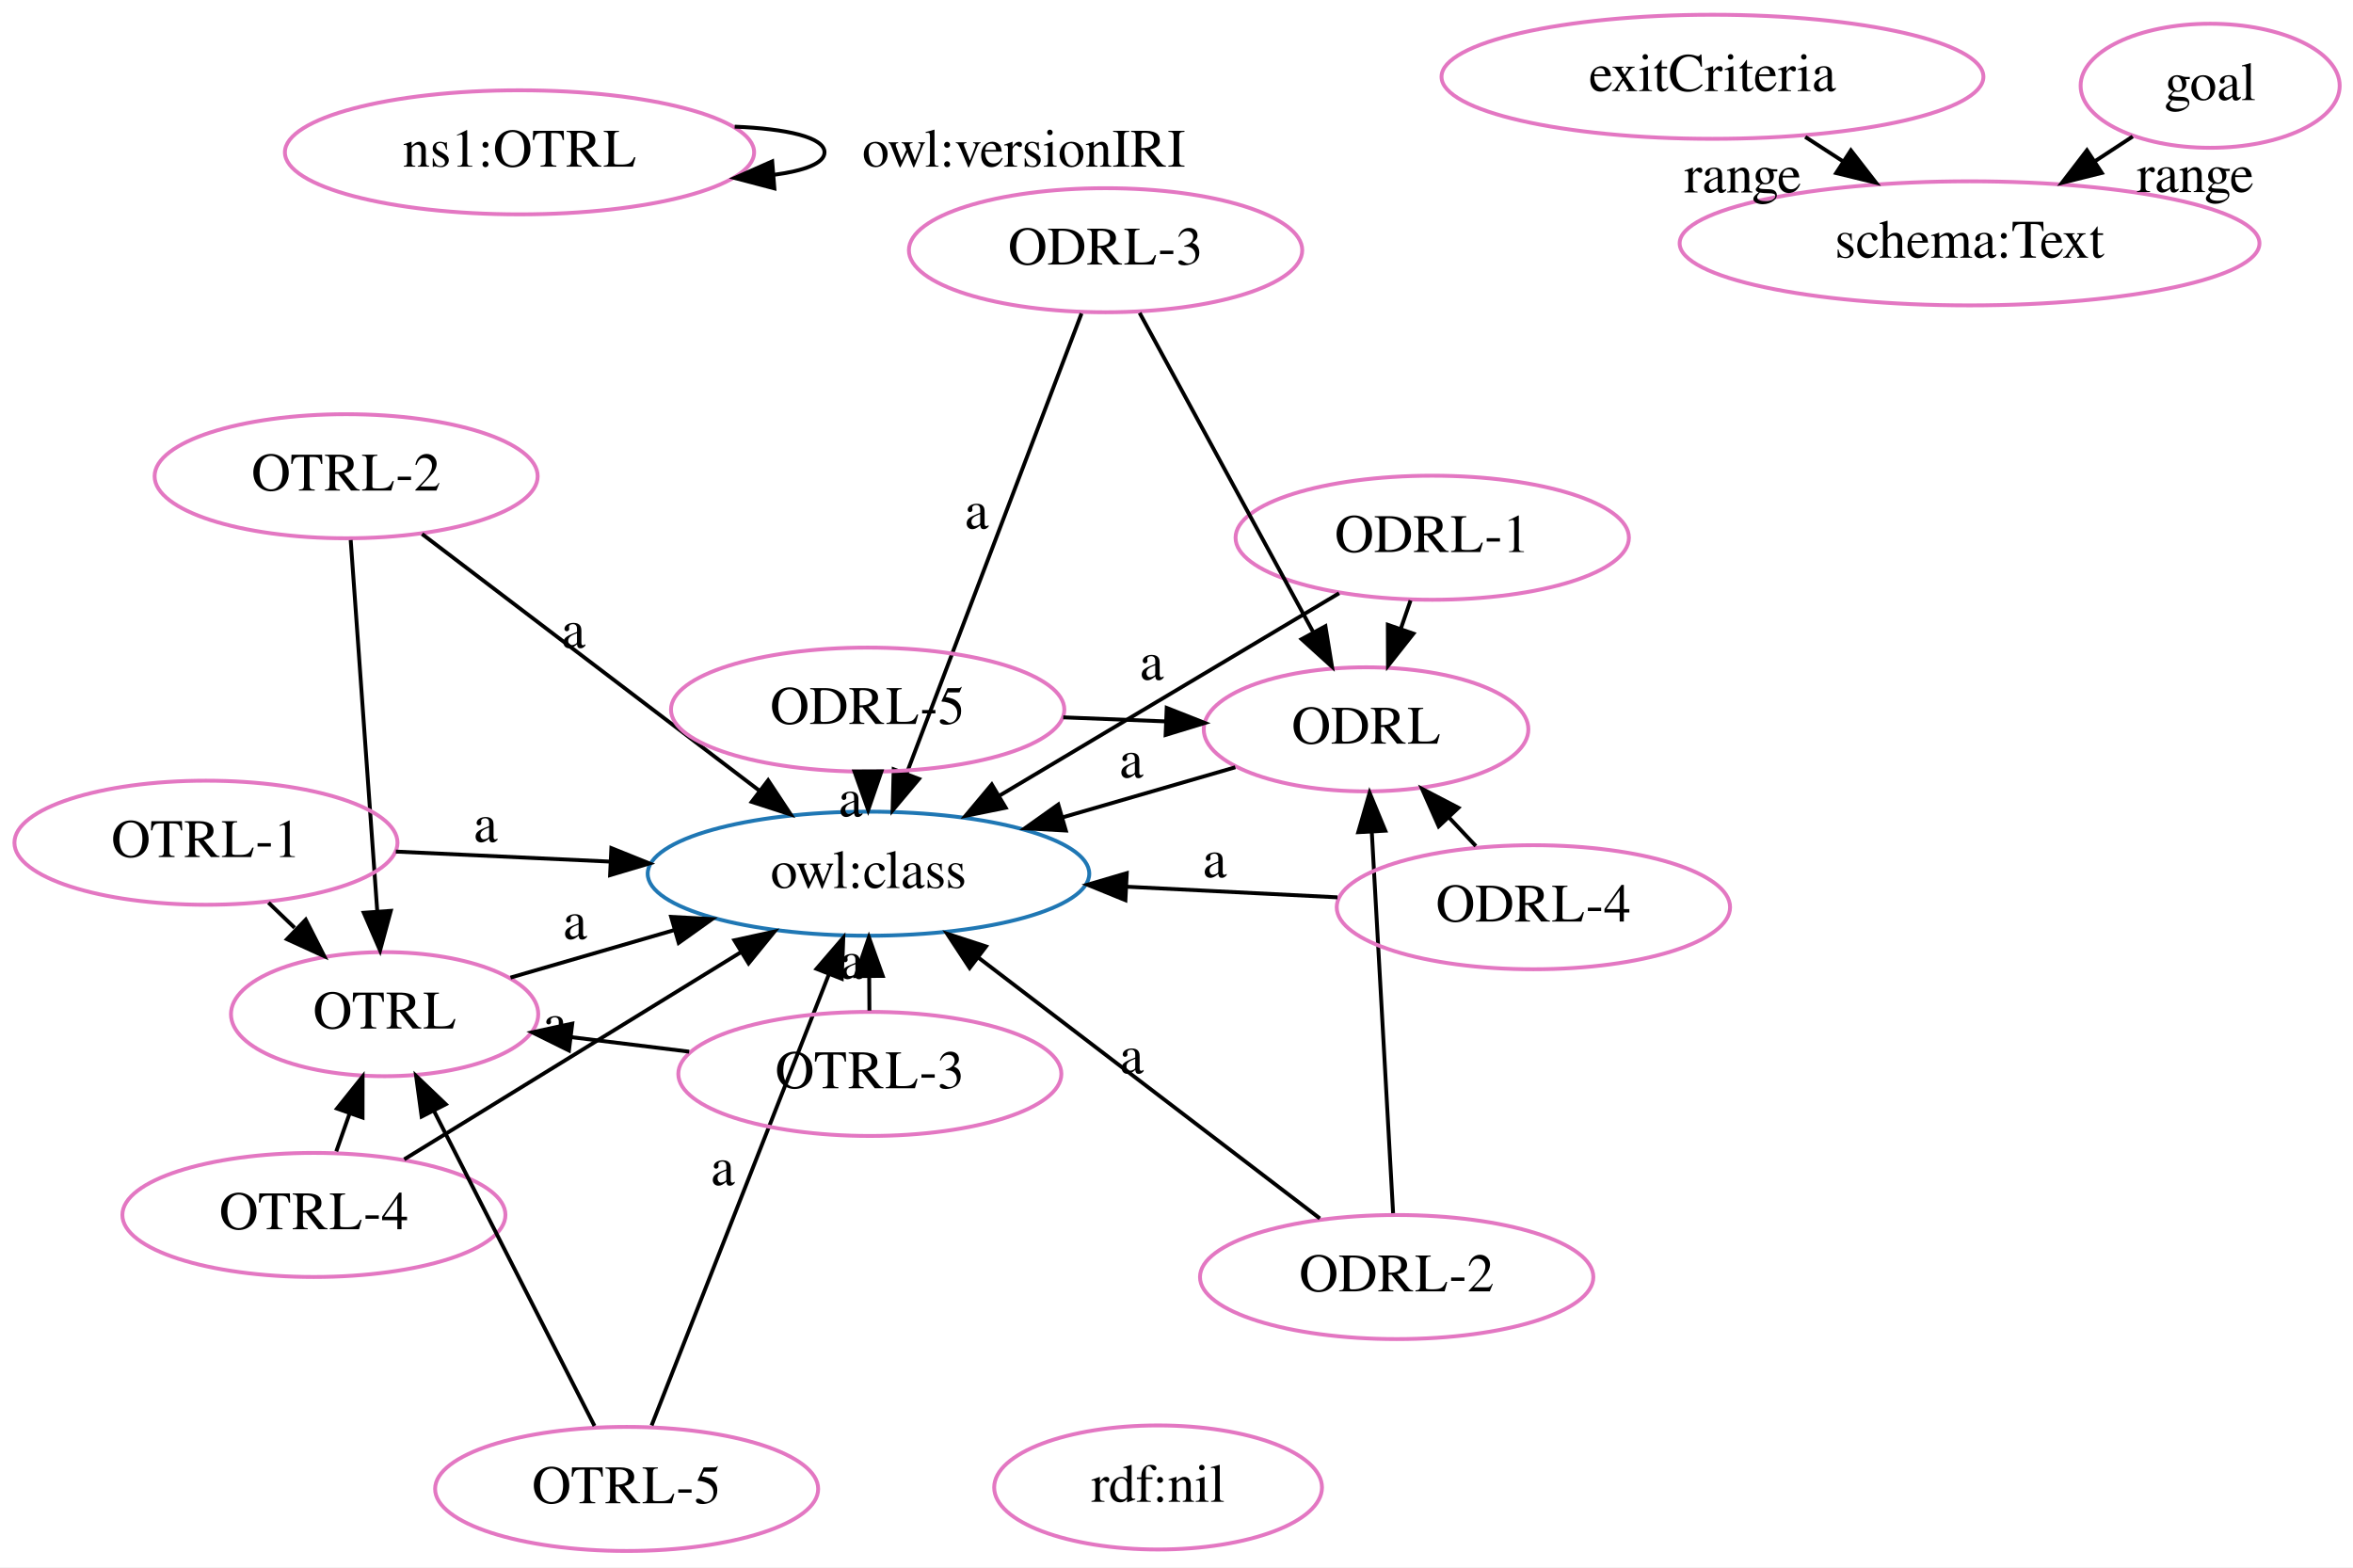
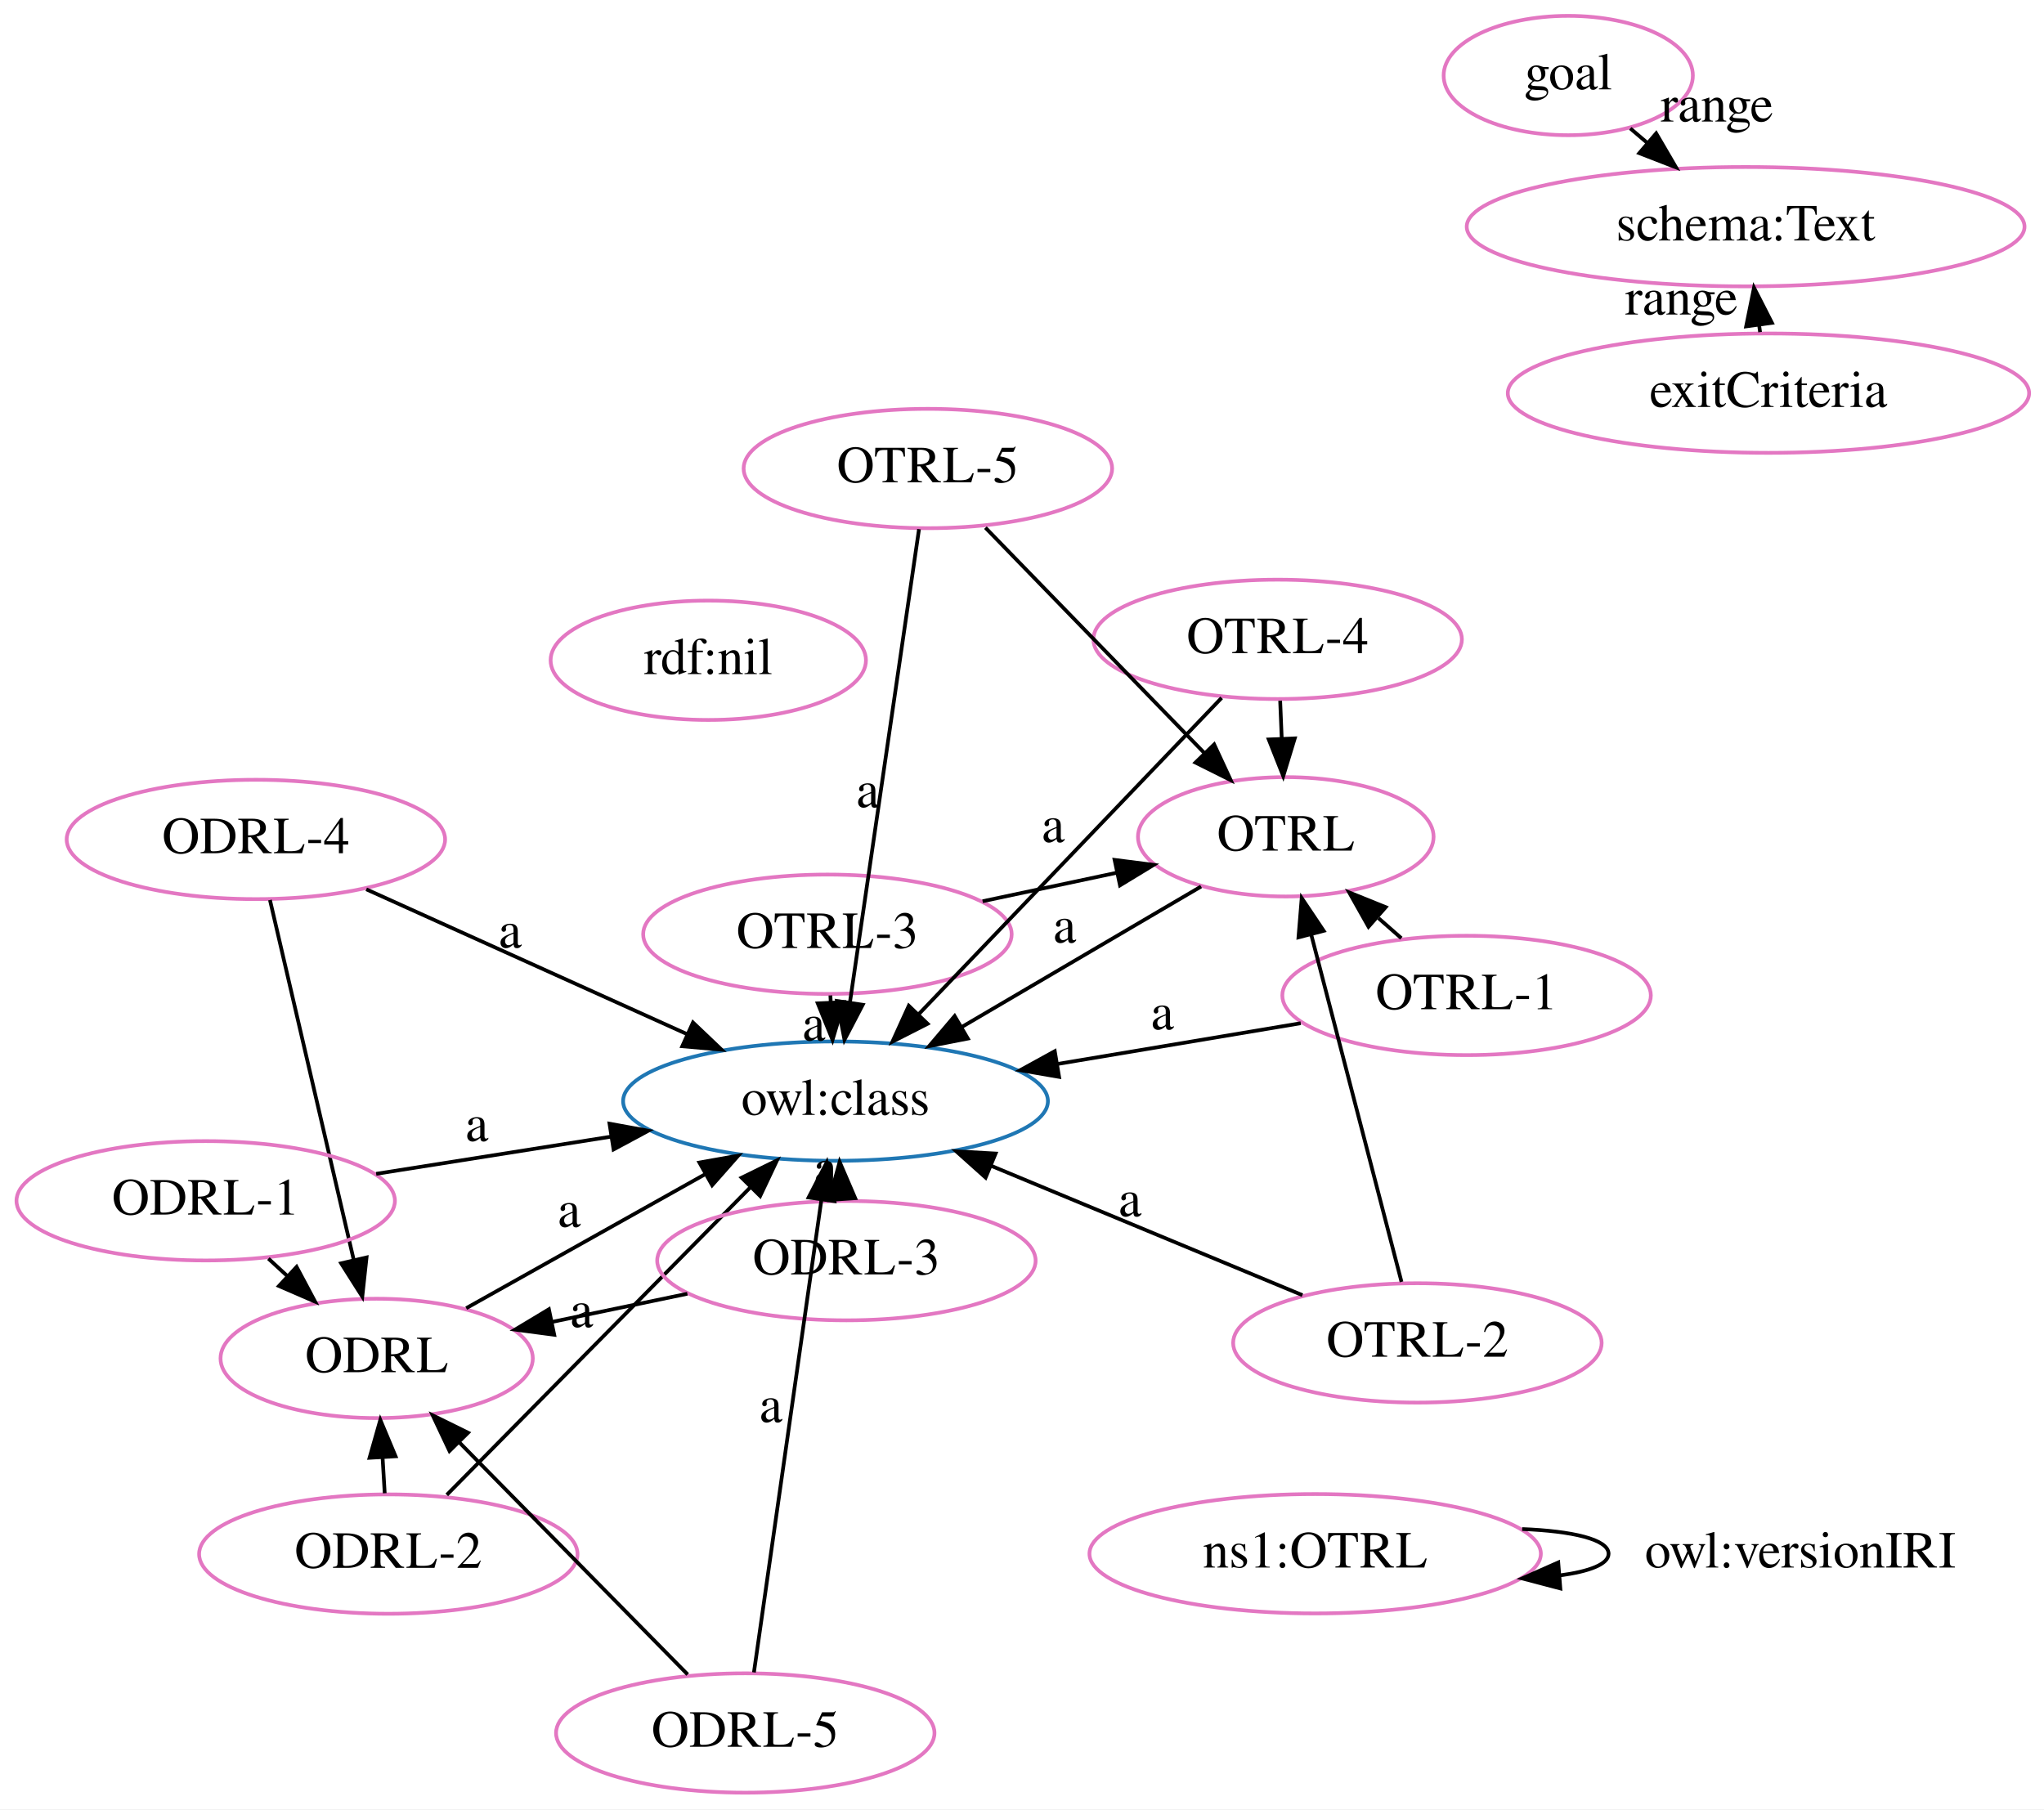
- <svg xmlns="http://www.w3.org/2000/svg" width="608pt" height="405pt" viewBox="0.00 0.00 608.00 405.00">
-   <g id="graph0" class="graph" transform="scale(1 1) rotate(0) translate(4 401)">
-     <polygon fill="white" stroke="transparent" points="-4,4 -4,-401 604,-401 604,4 -4,4" />
+ <svg xmlns="http://www.w3.org/2000/svg" width="549pt" height="486pt" viewBox="0.00 0.00 549.00 486.00">
+   <g id="graph0" class="graph" transform="scale(1 1) rotate(0) translate(4 482)">
+     <polygon fill="white" stroke="transparent" points="-4,4 -4,-482 545,-482 545,4 -4,4" />
    <g id="node1" class="node">
-       <ellipse fill="none" stroke="#e377c2" cx="348.98" cy="-212.54" rx="41.94" ry="16.03" />
-       <text text-anchor="middle" x="348.98" y="-208.84" font-family="Times,serif" font-size="14.00">ODRL</text>
+       <ellipse fill="none" stroke="#1f77b4" cx="220.41" cy="-186.22" rx="57.05" ry="16.03" />
+       <text text-anchor="middle" x="220.41" y="-182.52" font-family="Times,serif" font-size="14.00">owl:class</text>
    </g>
    <g id="node2" class="node">
-       <ellipse fill="none" stroke="#1f77b4" cx="220.41" cy="-175.24" rx="57.05" ry="16.03" />
-       <text text-anchor="middle" x="220.41" y="-171.54" font-family="Times,serif" font-size="14.00">owl:class</text>
+       <ellipse fill="none" stroke="#e377c2" cx="341.35" cy="-257.22" rx="39.7" ry="16.03" />
+       <text text-anchor="middle" x="341.35" y="-253.52" font-family="Times,serif" font-size="14.00">OTRL</text>
+     </g>
+     <g id="edge3" class="edge">
+       <path fill="none" stroke="black" d="M318.6,-243.87C300.48,-233.23 274.84,-218.18 254.3,-206.12" />
+       <polygon fill="black" stroke="black" points="255.95,-203.03 245.56,-200.99 252.41,-209.07 255.95,-203.03" />
+       <text text-anchor="middle" x="281.95" y="-228.79" font-family="Times,serif" font-size="14.00">a</text>
+     </g>
+     <g id="node3" class="node">
+       <ellipse fill="none" stroke="#e377c2" cx="97.17" cy="-117.11" rx="41.94" ry="16.03" />
+       <text text-anchor="middle" x="97.17" y="-113.41" font-family="Times,serif" font-size="14.00">ODRL</text>
+     </g>
+     <g id="edge15" class="edge">
+       <path fill="none" stroke="black" d="M121.22,-130.6C139.53,-140.86 164.99,-155.14 185.53,-166.66" />
+       <polygon fill="black" stroke="black" points="183.85,-169.73 194.28,-171.57 187.27,-163.63 183.85,-169.73" />
+       <text text-anchor="middle" x="148.88" y="-152.43" font-family="Times,serif" font-size="14.00">a</text>
+     </g>
+     <g id="node4" class="node">
+       <ellipse fill="none" stroke="#e377c2" cx="64.73" cy="-256.51" rx="50.82" ry="16.03" />
+       <text text-anchor="middle" x="64.73" y="-252.81" font-family="Times,serif" font-size="14.00">ODRL-4</text>
+     </g>
+     <g id="edge1" class="edge">
+       <path fill="none" stroke="black" d="M94.38,-243.12C118.84,-232.07 153.77,-216.3 180.66,-204.16" />
+       <polygon fill="black" stroke="black" points="182.13,-207.34 189.8,-200.04 179.25,-200.96 182.13,-207.34" />
+       <text text-anchor="middle" x="133.02" y="-227.44" font-family="Times,serif" font-size="14.00">a</text>
+     </g>
+     <g id="edge22" class="edge">
+       <path fill="none" stroke="black" d="M68.51,-240.24C74.03,-216.55 84.33,-172.28 90.96,-143.78" />
+       <polygon fill="black" stroke="black" points="94.45,-144.23 93.31,-133.7 87.63,-142.65 94.45,-144.23" />
+     </g>
+     <g id="node5" class="node">
+       <ellipse fill="none" stroke="#e377c2" cx="218.24" cy="-231.05" rx="49.49" ry="16.03" />
+       <text text-anchor="middle" x="218.24" y="-227.35" font-family="Times,serif" font-size="14.00">OTRL-3</text>
+     </g>
+     <g id="edge2" class="edge">
+       <path fill="none" stroke="black" d="M219.04,-214.61C219.07,-214 219.1,-213.39 219.13,-212.77" />
+       <polygon fill="black" stroke="black" points="222.63,-212.81 219.61,-202.66 215.64,-212.48 222.63,-212.81" />
+       <text text-anchor="middle" x="214.58" y="-202.49" font-family="Times,serif" font-size="14.00">a</text>
+     </g>
+     <g id="edge8" class="edge">
+       <path fill="none" stroke="black" d="M259.92,-239.91C271.47,-242.37 284.06,-245.04 295.81,-247.54" />
+       <polygon fill="black" stroke="black" points="295.37,-251.02 305.87,-249.68 296.82,-244.18 295.37,-251.02" />
+     </g>
+     <g id="node6" class="node">
+       <ellipse fill="none" stroke="#e377c2" cx="186.24" cy="-304.64" rx="42.35" ry="16.03" />
+       <text text-anchor="middle" x="186.24" y="-300.94" font-family="Times,serif" font-size="14.00">rdf:nil</text>
+     </g>
+     <g id="node7" class="node">
+       <ellipse fill="none" stroke="#e377c2" cx="349.24" cy="-64.64" rx="60.62" ry="16.03" />
+       <text text-anchor="middle" x="349.24" y="-60.94" font-family="Times,serif" font-size="14.00">ns1:OTRL</text>
+     </g>
+     <g id="edge18" class="edge">
+       <path fill="none" stroke="black" d="M404.84,-71.27C418.17,-70.75 428.05,-68.54 428.05,-64.64 428.05,-61.81 422.83,-59.86 414.87,-58.81" />
+       <polygon fill="black" stroke="black" points="415.09,-55.32 404.84,-58.01 414.53,-62.3 415.09,-55.32" />
+       <text text-anchor="middle" x="479.55" y="-60.94" font-family="Times,serif" font-size="14.00">owl:versionIRI</text>
+     </g>
+     <g id="node8" class="node">
+       <ellipse fill="none" stroke="#e377c2" cx="339.16" cy="-310.26" rx="49.49" ry="16.03" />
+       <text text-anchor="middle" x="339.16" y="-306.56" font-family="Times,serif" font-size="14.00">OTRL-4</text>
+     </g>
+     <g id="edge19" class="edge">
+       <path fill="none" stroke="black" d="M324.12,-294.55C303.53,-273.05 266.42,-234.28 242.62,-209.43" />
+       <polygon fill="black" stroke="black" points="245.14,-207 235.7,-202.19 240.09,-211.84 245.14,-207" />
+       <text text-anchor="middle" x="278.87" y="-255.79" font-family="Times,serif" font-size="14.00">a</text>
+     </g>
+     <g id="edge20" class="edge">
+       <path fill="none" stroke="black" d="M339.84,-293.77C339.97,-290.55 340.12,-287.09 340.26,-283.64" />
+       <polygon fill="black" stroke="black" points="343.76,-283.66 340.67,-273.52 336.77,-283.37 343.76,-283.66" />
+     </g>
+     <g id="node9" class="node">
+       <ellipse fill="none" stroke="#e377c2" cx="100.3" cy="-64.55" rx="50.82" ry="16.03" />
+       <text text-anchor="middle" x="100.3" y="-60.85" font-family="Times,serif" font-size="14.00">ODRL-2</text>
+     </g>
+     <g id="edge4" class="edge">
+       <path fill="none" stroke="black" d="M116,-80.45C136.77,-101.49 173.54,-138.74 197.43,-162.95" />
+       <polygon fill="black" stroke="black" points="195.19,-165.65 204.7,-170.31 200.17,-160.73 195.19,-165.65" />
+       <text text-anchor="middle" x="152.22" y="-125.5" font-family="Times,serif" font-size="14.00">a</text>
+     </g>
+     <g id="edge23" class="edge">
+       <path fill="none" stroke="black" d="M99.33,-80.89C99.15,-83.93 98.95,-87.17 98.76,-90.42" />
+       <polygon fill="black" stroke="black" points="95.26,-90.41 98.15,-100.6 102.24,-90.82 95.26,-90.41" />
+     </g>
+     <g id="node10" class="node">
+       <ellipse fill="none" stroke="#e377c2" cx="389.91" cy="-214.61" rx="49.49" ry="16.03" />
+       <text text-anchor="middle" x="389.91" y="-210.91" font-family="Times,serif" font-size="14.00">OTRL-1</text>
+     </g>
+     <g id="edge6" class="edge">
+       <path fill="none" stroke="black" d="M345.37,-207.15C325.39,-203.8 301.52,-199.8 280.03,-196.2" />
+       <polygon fill="black" stroke="black" points="280.46,-192.73 270.02,-194.53 279.3,-199.63 280.46,-192.73" />
+       <text text-anchor="middle" x="308.2" y="-205.48" font-family="Times,serif" font-size="14.00">a</text>
+     </g>
+     <g id="edge14" class="edge">
+       <path fill="none" stroke="black" d="M372.38,-229.99C370.38,-231.74 368.32,-233.55 366.25,-235.37" />
+       <polygon fill="black" stroke="black" points="363.57,-233.06 358.37,-242.29 368.19,-238.32 363.57,-233.06" />
+     </g>
+     <g id="node11" class="node">
+       <ellipse fill="none" stroke="#e377c2" cx="417.22" cy="-461.71" rx="33.47" ry="16.03" />
+       <text text-anchor="middle" x="417.22" y="-458.01" font-family="Times,serif" font-size="14.00">goal</text>
+     </g>
+     <g id="node12" class="node">
+       <ellipse fill="none" stroke="#e377c2" cx="464.86" cy="-421.11" rx="74.91" ry="16.03" />
+       <text text-anchor="middle" x="464.86" y="-417.41" font-family="Times,serif" font-size="14.00">schema:Text</text>
+     </g>
+     <g id="edge21" class="edge">
+       <path fill="none" stroke="black" d="M433.88,-447.51C435.37,-446.24 436.9,-444.94 438.45,-443.62" />
+       <polygon fill="black" stroke="black" points="440.83,-446.18 446.17,-437.03 436.29,-440.86 440.83,-446.18" />
+       <text text-anchor="middle" x="457.16" y="-449.36" font-family="Times,serif" font-size="14.00">range</text>
+     </g>
+     <g id="node13" class="node">
+       <ellipse fill="none" stroke="#e377c2" cx="470.99" cy="-376.39" rx="70.01" ry="16.03" />
+       <text text-anchor="middle" x="470.99" y="-372.69" font-family="Times,serif" font-size="14.00">exitCriteria</text>
+     </g>
+     <g id="edge9" class="edge">
+       <path fill="none" stroke="black" d="M468.74,-392.79C468.66,-393.4 468.58,-394.01 468.49,-394.63" />
+       <polygon fill="black" stroke="black" points="465,-394.33 467.11,-404.72 471.93,-395.28 465,-394.33" />
+       <text text-anchor="middle" x="447.62" y="-397.51" font-family="Times,serif" font-size="14.00">range</text>
+     </g>
+     <g id="node14" class="node">
+       <ellipse fill="none" stroke="#e377c2" cx="51.25" cy="-159.45" rx="50.82" ry="16.03" />
+       <text text-anchor="middle" x="51.25" y="-155.75" font-family="Times,serif" font-size="14.00">ODRL-1</text>
+     </g>
+     <g id="edge11" class="edge">
+       <path fill="none" stroke="black" d="M97.03,-166.69C116.45,-169.77 139.36,-173.39 160.13,-176.68" />
+       <polygon fill="black" stroke="black" points="159.71,-180.16 170.13,-178.26 160.8,-173.24 159.71,-180.16" />
+       <text text-anchor="middle" x="124.08" y="-175.49" font-family="Times,serif" font-size="14.00">a</text>
+     </g>
+     <g id="edge5" class="edge">
+       <path fill="none" stroke="black" d="M68.09,-143.92C69.75,-142.39 71.46,-140.81 73.18,-139.23" />
+       <polygon fill="black" stroke="black" points="75.66,-141.7 80.64,-132.35 70.92,-136.56 75.66,-141.7" />
+     </g>
+     <g id="node15" class="node">
+       <ellipse fill="none" stroke="#e377c2" cx="223.34" cy="-143.37" rx="50.82" ry="16.03" />
+       <text text-anchor="middle" x="223.34" y="-139.67" font-family="Times,serif" font-size="14.00">ODRL-3</text>
+     </g>
+     <g id="edge12" class="edge">
+       <path fill="none" stroke="black" d="M222.21,-159.82C222.21,-159.92 222.2,-160.02 222.19,-160.13" />
+       <polygon fill="black" stroke="black" points="218.72,-159.68 221.52,-169.89 225.7,-160.15 218.72,-159.68" />
+       <text text-anchor="middle" x="217.7" y="-163.77" font-family="Times,serif" font-size="14.00">a</text>
+     </g>
+     <g id="edge7" class="edge">
+       <path fill="none" stroke="black" d="M180.62,-134.48C168.9,-132.04 156.11,-129.38 144.16,-126.89" />
+       <polygon fill="black" stroke="black" points="144.86,-123.46 134.35,-124.85 143.43,-130.31 144.86,-123.46" />
+     </g>
+     <g id="node16" class="node">
+       <ellipse fill="none" stroke="#e377c2" cx="376.7" cy="-121.27" rx="49.49" ry="16.03" />
+       <text text-anchor="middle" x="376.7" y="-117.57" font-family="Times,serif" font-size="14.00">OTRL-2</text>
+     </g>
+     <g id="edge13" class="edge">
+       <path fill="none" stroke="black" d="M345.82,-134.1C321.89,-144.05 288.49,-157.93 262.18,-168.86" />
+       <polygon fill="black" stroke="black" points="260.73,-165.68 252.84,-172.74 263.41,-172.14 260.73,-165.68" />
+       <text text-anchor="middle" x="299.5" y="-155.28" font-family="Times,serif" font-size="14.00">a</text>
    </g>
    <g id="edge10" class="edge">
-       <path fill="none" stroke="black" d="M315.2,-202.74C301.53,-198.78 285.46,-194.11 270.48,-189.77" />
-       <polygon fill="black" stroke="black" points="271.4,-186.39 260.82,-186.97 269.45,-193.11 271.4,-186.39" />
-       <text text-anchor="middle" x="288.34" y="-200.05" font-family="Times,serif" font-size="14.00">a</text>
+       <path fill="none" stroke="black" d="M372.43,-137.67C366.41,-160.84 355.34,-203.41 348.17,-231" />
+       <polygon fill="black" stroke="black" points="344.76,-230.21 345.63,-240.77 351.53,-231.97 344.76,-230.21" />
    </g>
-     <g id="node3" class="node">
-       <ellipse fill="none" stroke="#e377c2" cx="95.38" cy="-138.94" rx="39.7" ry="16.03" />
-       <text text-anchor="middle" x="95.38" y="-135.24" font-family="Times,serif" font-size="14.00">OTRL</text>
+     <g id="node17" class="node">
+       <ellipse fill="none" stroke="#e377c2" cx="245.22" cy="-356.15" rx="49.49" ry="16.03" />
+       <text text-anchor="middle" x="245.22" y="-352.45" font-family="Times,serif" font-size="14.00">OTRL-5</text>
    </g>
-     <g id="edge23" class="edge">
-       <path fill="none" stroke="black" d="M127.91,-148.39C140.84,-152.14 156.02,-156.55 170.29,-160.69" />
-       <polygon fill="black" stroke="black" points="169.42,-164.08 180,-163.51 171.37,-157.36 169.42,-164.08" />
-       <text text-anchor="middle" x="144.6" y="-158.34" font-family="Times,serif" font-size="14.00">a</text>
-     </g>
-     <g id="node4" class="node">
-       <ellipse fill="none" stroke="#e377c2" cx="130.24" cy="-361.64" rx="60.62" ry="16.03" />
-       <text text-anchor="middle" x="130.24" y="-357.94" font-family="Times,serif" font-size="14.00">ns1:OTRL</text>
-     </g>
-     <g id="edge15" class="edge">
-       <path fill="none" stroke="black" d="M185.84,-368.27C199.17,-367.75 209.05,-365.54 209.05,-361.64 209.05,-358.81 203.83,-356.86 195.87,-355.81" />
-       <polygon fill="black" stroke="black" points="196.09,-352.32 185.84,-355.01 195.53,-359.3 196.09,-352.32" />
-       <text text-anchor="middle" x="260.55" y="-357.94" font-family="Times,serif" font-size="14.00">owl:versionIRI</text>
-     </g>
-     <g id="node5" class="node">
-       <ellipse fill="none" stroke="#e377c2" cx="438.49" cy="-381.16" rx="70.01" ry="16.03" />
-       <text text-anchor="middle" x="438.49" y="-377.46" font-family="Times,serif" font-size="14.00">exitCriteria</text>
-     </g>
-     <g id="node14" class="node">
-       <ellipse fill="none" stroke="#e377c2" cx="504.92" cy="-338.12" rx="74.91" ry="16.03" />
-       <text text-anchor="middle" x="504.92" y="-334.42" font-family="Times,serif" font-size="14.00">schema:Text</text>
-     </g>
-     <g id="edge20" class="edge">
-       <path fill="none" stroke="black" d="M462.47,-365.62C465.63,-363.57 468.91,-361.45 472.19,-359.33" />
-       <polygon fill="black" stroke="black" points="474.26,-362.15 480.75,-353.78 470.45,-356.28 474.26,-362.15" />
-       <text text-anchor="middle" x="446.33" y="-351.27" font-family="Times,serif" font-size="14.00">range</text>
-     </g>
-     <g id="node6" class="node">
-       <ellipse fill="none" stroke="#e377c2" cx="85.44" cy="-277.94" rx="49.49" ry="16.03" />
-       <text text-anchor="middle" x="85.44" y="-274.24" font-family="Times,serif" font-size="14.00">OTRL-2</text>
-     </g>
-     <g id="edge1" class="edge">
-       <path fill="none" stroke="black" d="M105.06,-263.01C128.02,-245.54 166.21,-216.48 192.3,-196.63" />
-       <polygon fill="black" stroke="black" points="194.48,-199.37 200.32,-190.53 190.24,-193.8 194.48,-199.37" />
-       <text text-anchor="middle" x="144.18" y="-233.62" font-family="Times,serif" font-size="14.00">a</text>
-     </g>
-     <g id="edge14" class="edge">
-       <path fill="none" stroke="black" d="M86.62,-261.45C88.31,-237.73 91.46,-193.73 93.49,-165.42" />
-       <polygon fill="black" stroke="black" points="96.98,-165.64 94.21,-155.41 90,-165.14 96.98,-165.64" />
-     </g>
-     <g id="node7" class="node">
-       <ellipse fill="none" stroke="#e377c2" cx="366.08" cy="-262.05" rx="50.82" ry="16.03" />
-       <text text-anchor="middle" x="366.08" y="-258.35" font-family="Times,serif" font-size="14.00">ODRL-1</text>
+     <g id="edge24" class="edge">
+       <path fill="none" stroke="black" d="M242.84,-339.86C238.56,-310.5 229.5,-248.46 224.3,-212.85" />
+       <polygon fill="black" stroke="black" points="227.72,-212.1 222.82,-202.71 220.8,-213.12 227.72,-212.1" />
+       <text text-anchor="middle" x="229.07" y="-265.16" font-family="Times,serif" font-size="14.00">a</text>
    </g>
    <g id="edge25" class="edge">
-       <path fill="none" stroke="black" d="M360.48,-245.84C359.66,-243.47 358.8,-240.98 357.94,-238.48" />
-       <polygon fill="black" stroke="black" points="361.22,-237.27 354.65,-228.96 354.61,-239.55 361.22,-237.27" />
+       <path fill="none" stroke="black" d="M260.67,-340.26C276.55,-323.91 301.43,-298.31 319.36,-279.85" />
+       <polygon fill="black" stroke="black" points="322.11,-282.04 326.57,-272.43 317.09,-277.16 322.11,-282.04" />
    </g>
-     <g id="edge2" class="edge">
-       <path fill="none" stroke="black" d="M342.02,-247.71C318.06,-233.43 281.07,-211.39 254.18,-195.36" />
-       <polygon fill="black" stroke="black" points="255.86,-192.29 245.47,-190.18 252.27,-198.3 255.86,-192.29" />
-       <text text-anchor="middle" x="293.6" y="-225.34" font-family="Times,serif" font-size="14.00">a</text>
+     <g id="node18" class="node">
+       <ellipse fill="none" stroke="#e377c2" cx="196.17" cy="-16.49" rx="50.82" ry="16.03" />
+       <text text-anchor="middle" x="196.17" y="-12.79" font-family="Times,serif" font-size="14.00">ODRL-5</text>
    </g>
-     <g id="node8" class="node">
-       <ellipse fill="none" stroke="#e377c2" cx="281.67" cy="-336.34" rx="50.82" ry="16.03" />
-       <text text-anchor="middle" x="281.67" y="-332.64" font-family="Times,serif" font-size="14.00">ODRL-3</text>
-     </g>
-     <g id="edge4" class="edge">
-       <path fill="none" stroke="black" d="M290.47,-320.15C301.86,-299.21 321.83,-262.49 335.23,-237.84" />
-       <polygon fill="black" stroke="black" points="338.48,-239.19 340.18,-228.73 332.33,-235.84 338.48,-239.19" />
-     </g>
-     <g id="edge12" class="edge">
-       <path fill="none" stroke="black" d="M275.46,-320C264.82,-292.02 243.02,-234.7 230.28,-201.19" />
-       <polygon fill="black" stroke="black" points="233.46,-199.72 226.64,-191.62 226.92,-202.21 233.46,-199.72" />
-       <text text-anchor="middle" x="248.37" y="-264.4" font-family="Times,serif" font-size="14.00">a</text>
-     </g>
-     <g id="node9" class="node">
-       <ellipse fill="none" stroke="#e377c2" cx="77.11" cy="-87.06" rx="49.49" ry="16.03" />
-       <text text-anchor="middle" x="77.11" y="-83.36" font-family="Times,serif" font-size="14.00">OTRL-4</text>
-     </g>
-     <g id="edge13" class="edge">
-       <path fill="none" stroke="black" d="M100.45,-101.43C124.1,-115.98 160.91,-138.63 187.52,-155" />
-       <polygon fill="black" stroke="black" points="185.76,-158.03 196.12,-160.29 189.43,-152.07 185.76,-158.03" />
-       <text text-anchor="middle" x="139.48" y="-132.02" font-family="Times,serif" font-size="14.00">a</text>
-     </g>
-     <g id="edge8" class="edge">
-       <path fill="none" stroke="black" d="M82.89,-103.48C83.98,-106.57 85.14,-109.86 86.3,-113.16" />
-       <polygon fill="black" stroke="black" points="83.08,-114.55 89.7,-122.81 89.68,-112.22 83.08,-114.55" />
-     </g>
-     <g id="node10" class="node">
-       <ellipse fill="none" stroke="#e377c2" cx="567.09" cy="-378.84" rx="33.47" ry="16.03" />
-       <text text-anchor="middle" x="567.09" y="-375.14" font-family="Times,serif" font-size="14.00">goal</text>
-     </g>
-     <g id="edge9" class="edge">
-       <path fill="none" stroke="black" d="M547.08,-365.73C543.98,-363.71 540.72,-361.57 537.44,-359.42" />
-       <polygon fill="black" stroke="black" points="539.09,-356.32 528.8,-353.76 535.25,-362.17 539.09,-356.32" />
-       <text text-anchor="middle" x="563.26" y="-351.38" font-family="Times,serif" font-size="14.00">range</text>
-     </g>
-     <g id="node11" class="node">
-       <ellipse fill="none" stroke="#e377c2" cx="356.89" cy="-71.01" rx="50.82" ry="16.03" />
-       <text text-anchor="middle" x="356.89" y="-67.31" font-family="Times,serif" font-size="14.00">ODRL-2</text>
-     </g>
-     <g id="edge11" class="edge">
-       <path fill="none" stroke="black" d="M355.97,-87.52C354.62,-111.7 352.08,-157.01 350.47,-185.93" />
-       <polygon fill="black" stroke="black" points="346.96,-185.96 349.9,-196.13 353.95,-186.35 346.96,-185.96" />
-     </g>
-     <g id="edge3" class="edge">
-       <path fill="none" stroke="black" d="M337.04,-86.16C313.83,-103.89 275.22,-133.38 248.83,-153.54" />
-       <polygon fill="black" stroke="black" points="246.55,-150.87 240.72,-159.73 250.79,-156.44 246.55,-150.87" />
-       <text text-anchor="middle" x="288.43" y="-123.65" font-family="Times,serif" font-size="14.00">a</text>
-     </g>
-     <g id="node12" class="node">
-       <ellipse fill="none" stroke="#e377c2" cx="220.2" cy="-217.63" rx="50.82" ry="16.03" />
-       <text text-anchor="middle" x="220.2" y="-213.93" font-family="Times,serif" font-size="14.00">ODRL-5</text>
-     </g>
-     <g id="edge22" class="edge">
-       <path fill="none" stroke="black" d="M270.73,-215.64C279.44,-215.29 288.5,-214.93 297.25,-214.59" />
-       <polygon fill="black" stroke="black" points="297.47,-218.08 307.32,-214.19 297.19,-211.09 297.47,-218.08" />
+     <g id="edge16" class="edge">
+       <path fill="none" stroke="black" d="M198.5,-32.77C202.68,-62.09 211.53,-124.05 216.61,-159.62" />
+       <polygon fill="black" stroke="black" points="213.18,-160.34 218.05,-169.75 220.11,-159.35 213.18,-160.34" />
+       <text text-anchor="middle" x="203.05" y="-99.99" font-family="Times,serif" font-size="14.00">a</text>
    </g>
    <g id="edge17" class="edge">
-       <path fill="none" stroke="black" d="M220.28,-201.36C220.28,-201.27 220.28,-201.17 220.28,-201.07" />
-       <polygon fill="black" stroke="black" points="223.77,-201.69 220.33,-191.68 216.78,-201.66 223.77,-201.69" />
-       <text text-anchor="middle" x="215.78" y="-190.02" font-family="Times,serif" font-size="14.00">a</text>
-     </g>
-     <g id="node13" class="node">
-       <ellipse fill="none" stroke="#e377c2" cx="157.92" cy="-16.26" rx="49.49" ry="16.03" />
-       <text text-anchor="middle" x="157.92" y="-12.56" font-family="Times,serif" font-size="14.00">OTRL-5</text>
-     </g>
-     <g id="edge19" class="edge">
-       <path fill="none" stroke="black" d="M164.37,-32.67C175.22,-60.28 197.21,-116.22 210.18,-149.23" />
-       <polygon fill="black" stroke="black" points="206.98,-150.65 213.9,-158.68 213.5,-148.09 206.98,-150.65" />
-       <text text-anchor="middle" x="182.77" y="-94.75" font-family="Times,serif" font-size="14.00">a</text>
-     </g>
-     <g id="edge24" class="edge">
-       <path fill="none" stroke="black" d="M149.61,-32.55C138.99,-53.38 120.5,-89.66 108.11,-113.98" />
-       <polygon fill="black" stroke="black" points="104.95,-112.48 103.52,-122.98 111.18,-115.66 104.95,-112.48" />
-     </g>
-     <g id="node15" class="node">
-       <ellipse fill="none" stroke="#e377c2" cx="220.76" cy="-123.5" rx="49.49" ry="16.03" />
-       <text text-anchor="middle" x="220.76" y="-119.8" font-family="Times,serif" font-size="14.00">OTRL-3</text>
-     </g>
-     <g id="edge21" class="edge">
-       <path fill="none" stroke="black" d="M220.65,-139.87C220.63,-142.7 220.61,-145.71 220.59,-148.73" />
-       <polygon fill="black" stroke="black" points="217.09,-148.77 220.52,-158.8 224.09,-148.82 217.09,-148.77" />
-       <text text-anchor="middle" x="216.12" y="-148.1" font-family="Times,serif" font-size="14.00">a</text>
-     </g>
-     <g id="edge16" class="edge">
-       <path fill="none" stroke="black" d="M174.08,-129.25C164.16,-130.47 153.66,-131.76 143.68,-132.99" />
-       <polygon fill="black" stroke="black" points="143.01,-129.55 133.51,-134.25 143.87,-136.5 143.01,-129.55" />
-     </g>
-     <g id="node16" class="node">
-       <ellipse fill="none" stroke="#e377c2" cx="49.22" cy="-183.24" rx="49.49" ry="16.03" />
-       <text text-anchor="middle" x="49.22" y="-179.54" font-family="Times,serif" font-size="14.00">OTRL-1</text>
-     </g>
-     <g id="edge6" class="edge">
-       <path fill="none" stroke="black" d="M98.28,-180.95C115.53,-180.14 135.23,-179.22 153.69,-178.36" />
-       <polygon fill="black" stroke="black" points="153.97,-181.85 163.8,-177.89 153.64,-174.86 153.97,-181.85" />
-       <text text-anchor="middle" x="121.48" y="-183.45" font-family="Times,serif" font-size="14.00">a</text>
-     </g>
-     <g id="edge5" class="edge">
-       <path fill="none" stroke="black" d="M65.37,-167.75C67.56,-165.64 69.85,-163.45 72.13,-161.26" />
-       <polygon fill="black" stroke="black" points="75,-163.36 79.79,-153.91 70.15,-158.31 75,-163.36" />
-     </g>
-     <g id="node17" class="node">
-       <ellipse fill="none" stroke="#e377c2" cx="392.22" cy="-166.57" rx="50.82" ry="16.03" />
-       <text text-anchor="middle" x="392.22" y="-162.87" font-family="Times,serif" font-size="14.00">ODRL-4</text>
-     </g>
-     <g id="edge18" class="edge">
-       <path fill="none" stroke="black" d="M377.34,-182.39C375.09,-184.78 372.74,-187.29 370.39,-189.79" />
-       <polygon fill="black" stroke="black" points="367.75,-187.48 363.45,-197.16 372.85,-192.27 367.75,-187.48" />
-     </g>
-     <g id="edge7" class="edge">
-       <path fill="none" stroke="black" d="M341.6,-169.13C324.56,-169.99 305.27,-170.96 287.18,-171.87" />
-       <polygon fill="black" stroke="black" points="286.8,-168.39 276.99,-172.39 287.15,-175.38 286.8,-168.39" />
-       <text text-anchor="middle" x="309.89" y="-174.3" font-family="Times,serif" font-size="14.00">a</text>
-     </g>
-     <g id="node18" class="node">
-       <ellipse fill="none" stroke="#e377c2" cx="295.24" cy="-16.64" rx="42.35" ry="16.03" />
-       <text text-anchor="middle" x="295.24" y="-12.94" font-family="Times,serif" font-size="14.00">rdf:nil</text>
+       <path fill="none" stroke="black" d="M180.7,-32.21C164.26,-48.92 138.11,-75.5 119.45,-94.47" />
+       <polygon fill="black" stroke="black" points="116.73,-92.25 112.21,-101.83 121.72,-97.15 116.73,-92.25" />
    </g>
  </g>
</svg>
